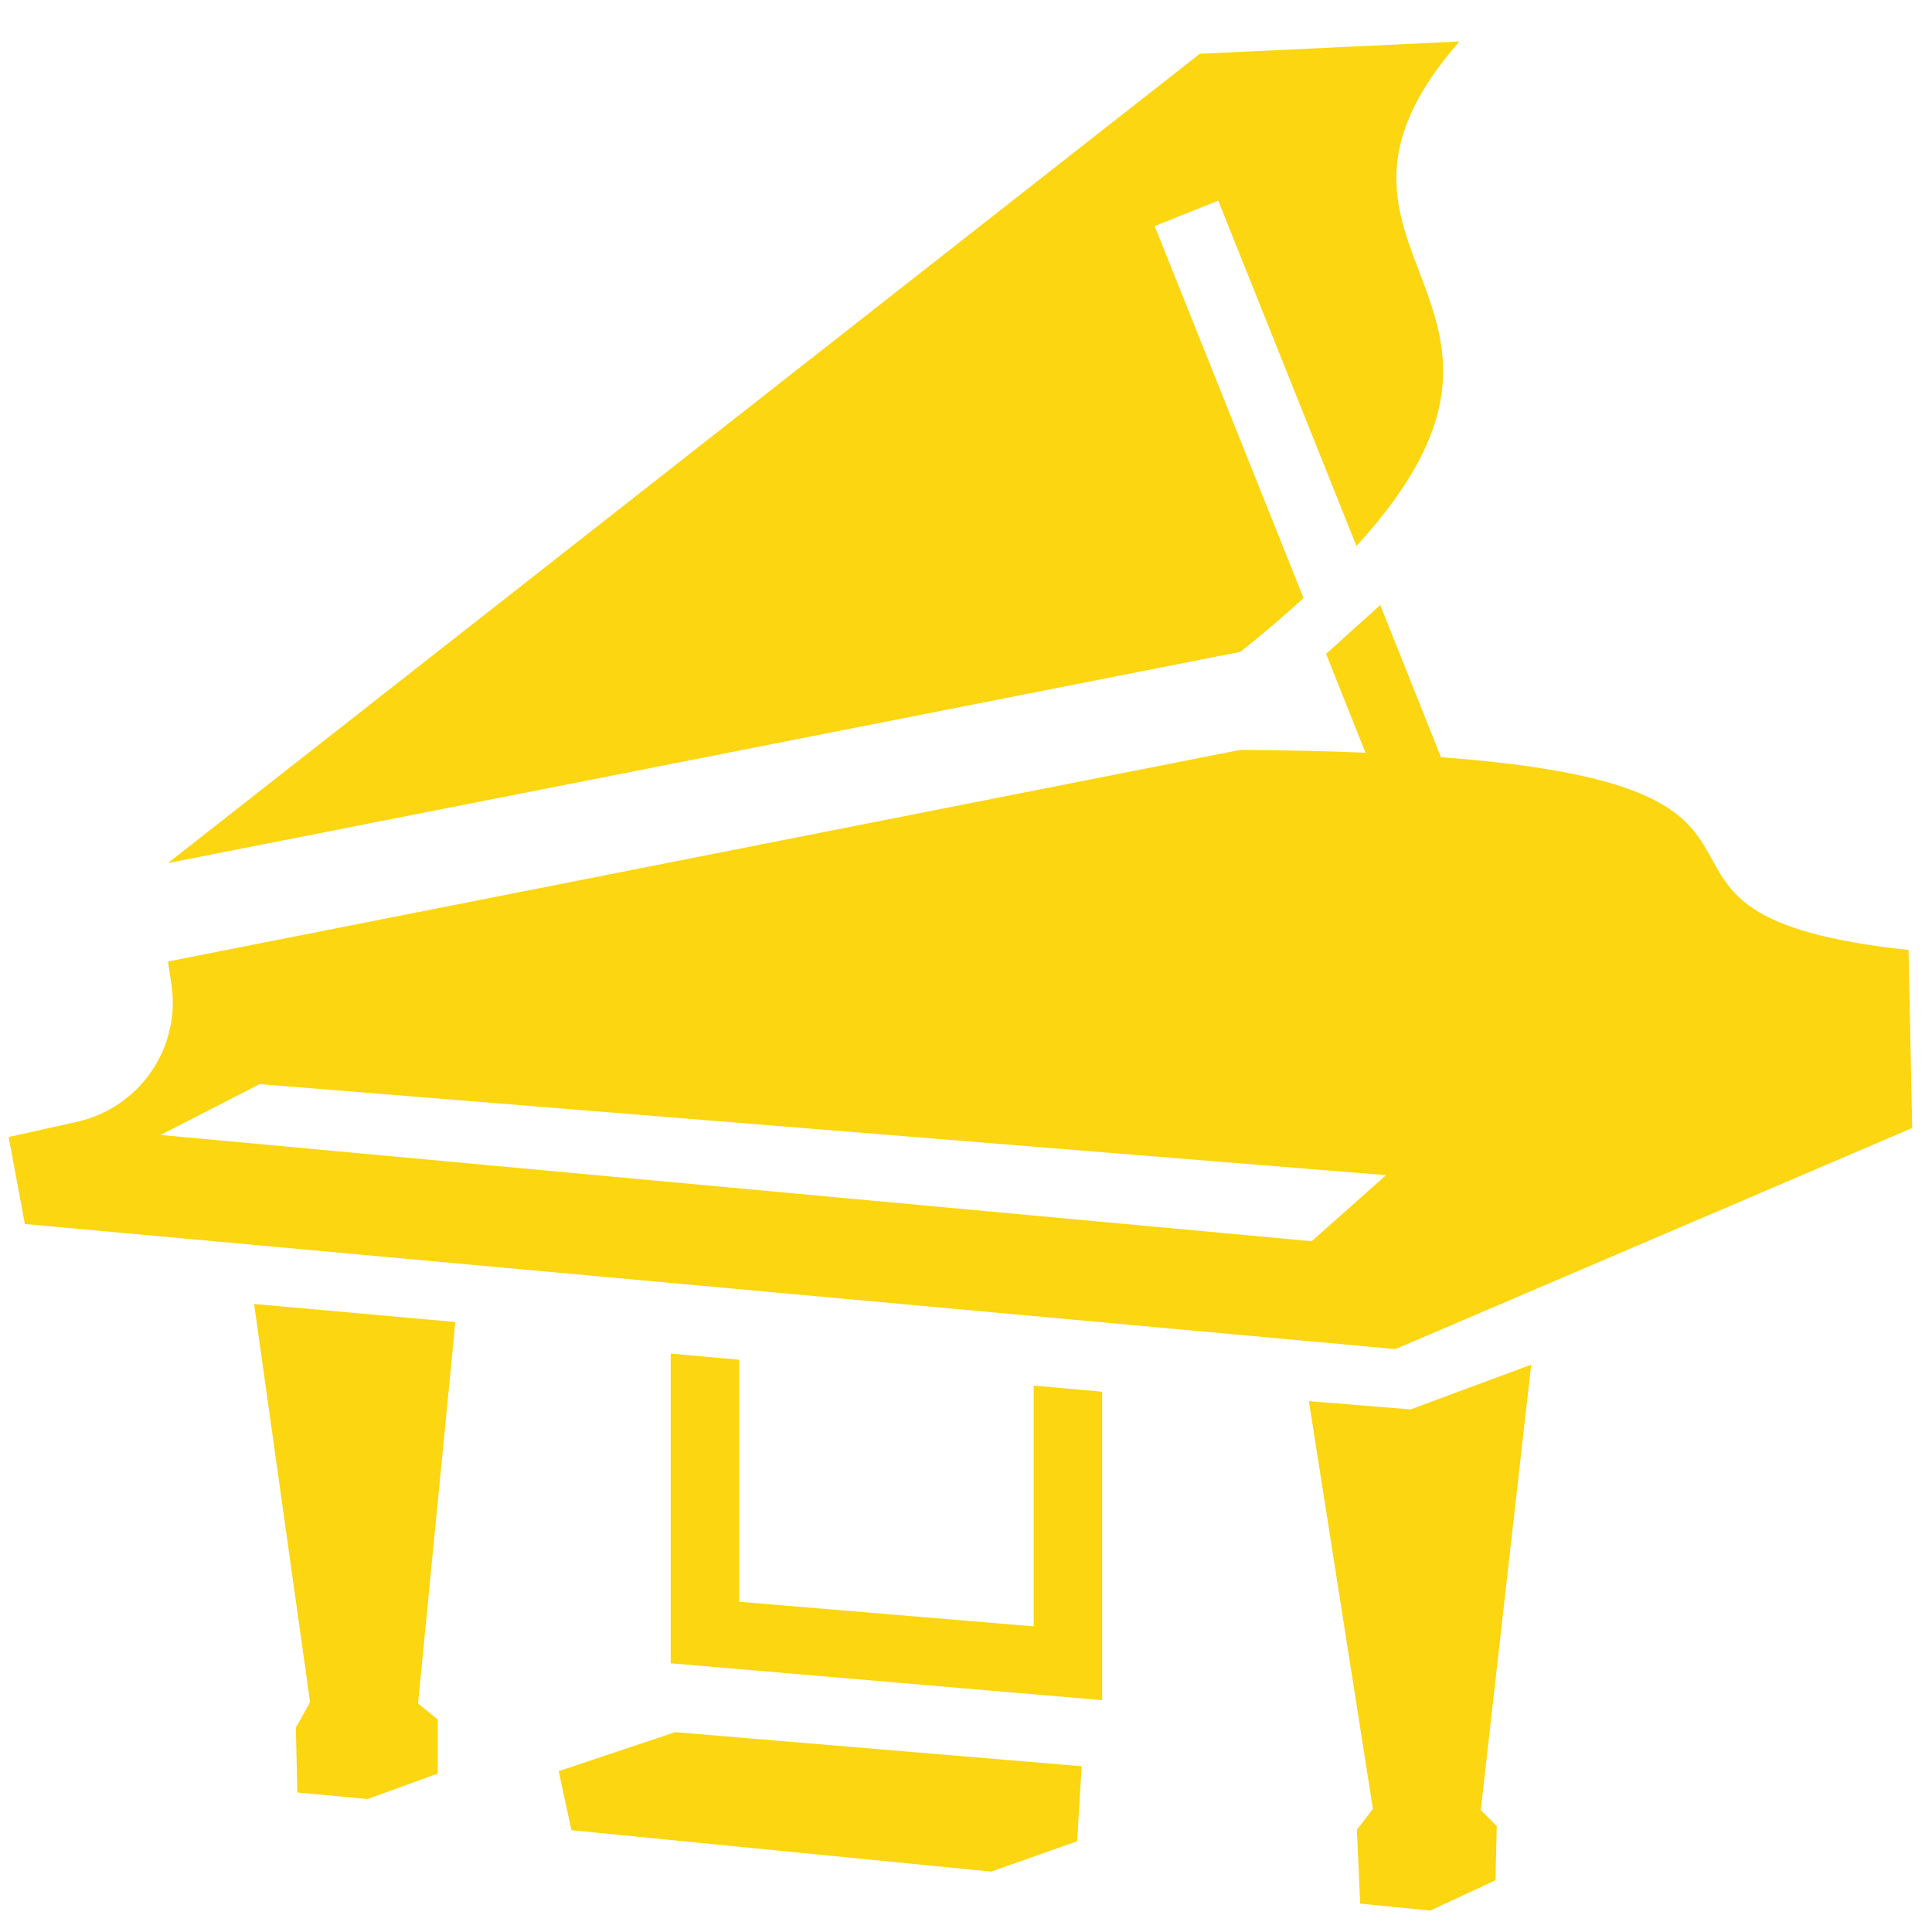
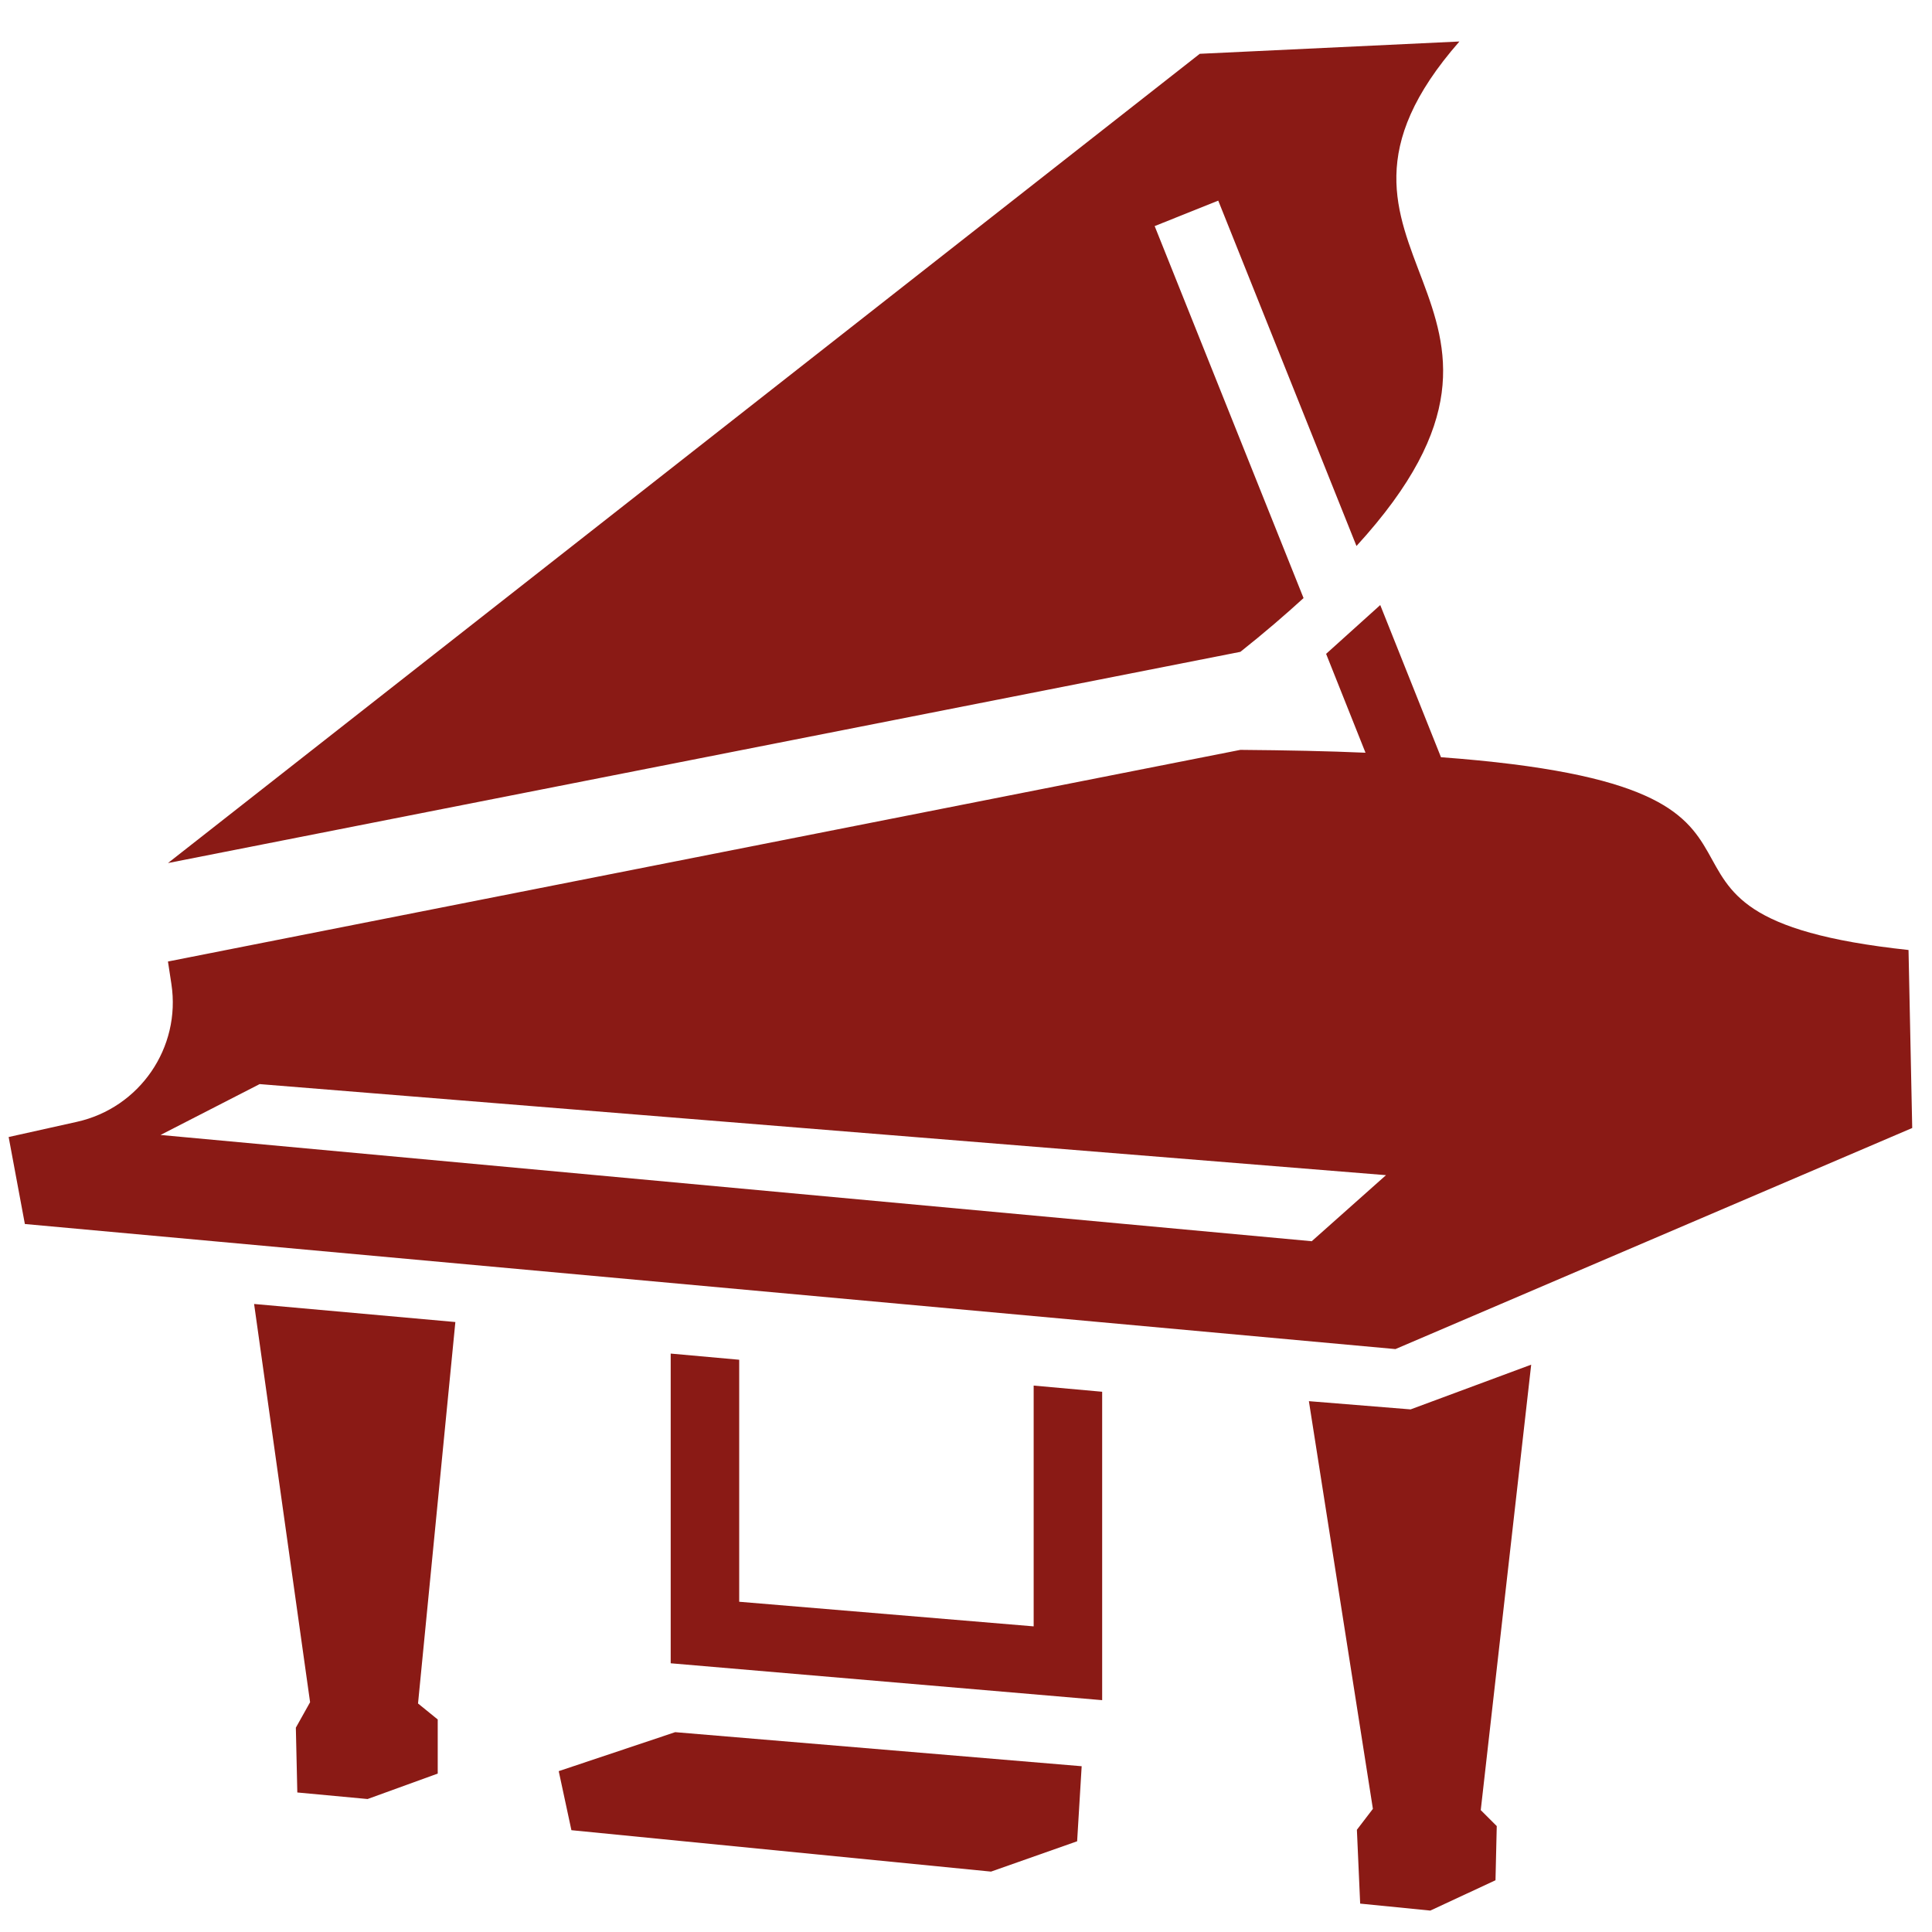
<svg xmlns="http://www.w3.org/2000/svg" width="46" height="46" viewBox="0 0 46 46" fill="none">
-   <path d="M34.748 0.988L28.566 1.281L3.999 20.549L29.533 15.52C30.1 15.07 30.598 14.641 31.037 14.24L27.492 5.383L29.006 4.777L32.297 13C37.678 7.121 30.305 6.057 34.748 0.988ZM32.863 14.406L31.574 15.568L32.512 17.922C31.623 17.883 30.637 17.863 29.533 17.854L3.999 22.893C3.999 22.893 4.032 23.107 4.081 23.43C4.312 24.943 3.326 26.379 1.828 26.711C0.956 26.906 0.206 27.072 0.206 27.072L0.592 29.143L33.225 32.121L45.529 26.857L45.441 22.619C37.522 21.77 44.328 18.771 34.309 18.029L32.863 14.406ZM6.182 25.812L33 27.98L31.232 29.553L3.822 27.023L6.182 25.812ZM6.05 31.047L7.383 40.529L7.044 41.135L7.079 42.678L8.752 42.834L10.422 42.228V40.94L9.953 40.559L10.842 31.477L6.05 31.047ZM15.969 32.228V39.602L26.242 40.48V33.137L24.611 32.99V38.723L17.6 38.137V32.375L15.969 32.228ZM36.457 32.492L33.586 33.557L31.164 33.361L32.688 43.068L32.307 43.566L32.385 45.324L34.055 45.49L35.607 44.768L35.637 43.478L35.256 43.098L36.457 32.492ZM16.076 41.242L13.303 42.17L13.605 43.576L23.596 44.562L25.646 43.84L25.754 42.053L16.076 41.242Z" fill="#FBD611" />
+   <path d="M34.748 0.988L28.566 1.281L3.999 20.549L29.533 15.52C30.1 15.07 30.598 14.641 31.037 14.24L27.492 5.383L29.006 4.777L32.297 13C37.678 7.121 30.305 6.057 34.748 0.988ZM32.863 14.406L31.574 15.568L32.512 17.922C31.623 17.883 30.637 17.863 29.533 17.854L3.999 22.893C3.999 22.893 4.032 23.107 4.081 23.43C4.312 24.943 3.326 26.379 1.828 26.711C0.956 26.906 0.206 27.072 0.206 27.072L0.592 29.143L33.225 32.121L45.529 26.857L45.441 22.619C37.522 21.77 44.328 18.771 34.309 18.029L32.863 14.406ZM6.182 25.812L33 27.98L31.232 29.553L3.822 27.023L6.182 25.812ZM6.05 31.047L7.383 40.529L7.044 41.135L7.079 42.678L8.752 42.834L10.422 42.228V40.94L9.953 40.559L10.842 31.477L6.05 31.047ZM15.969 32.228V39.602L26.242 40.48V33.137L24.611 32.99V38.723L17.6 38.137V32.375L15.969 32.228ZM36.457 32.492L33.586 33.557L31.164 33.361L32.688 43.068L32.307 43.566L32.385 45.324L34.055 45.49L35.607 44.768L35.637 43.478L35.256 43.098L36.457 32.492ZM16.076 41.242L13.303 42.17L13.605 43.576L23.596 44.562L25.646 43.84L25.754 42.053L16.076 41.242Z" fill="#8a1a15" />
</svg>
